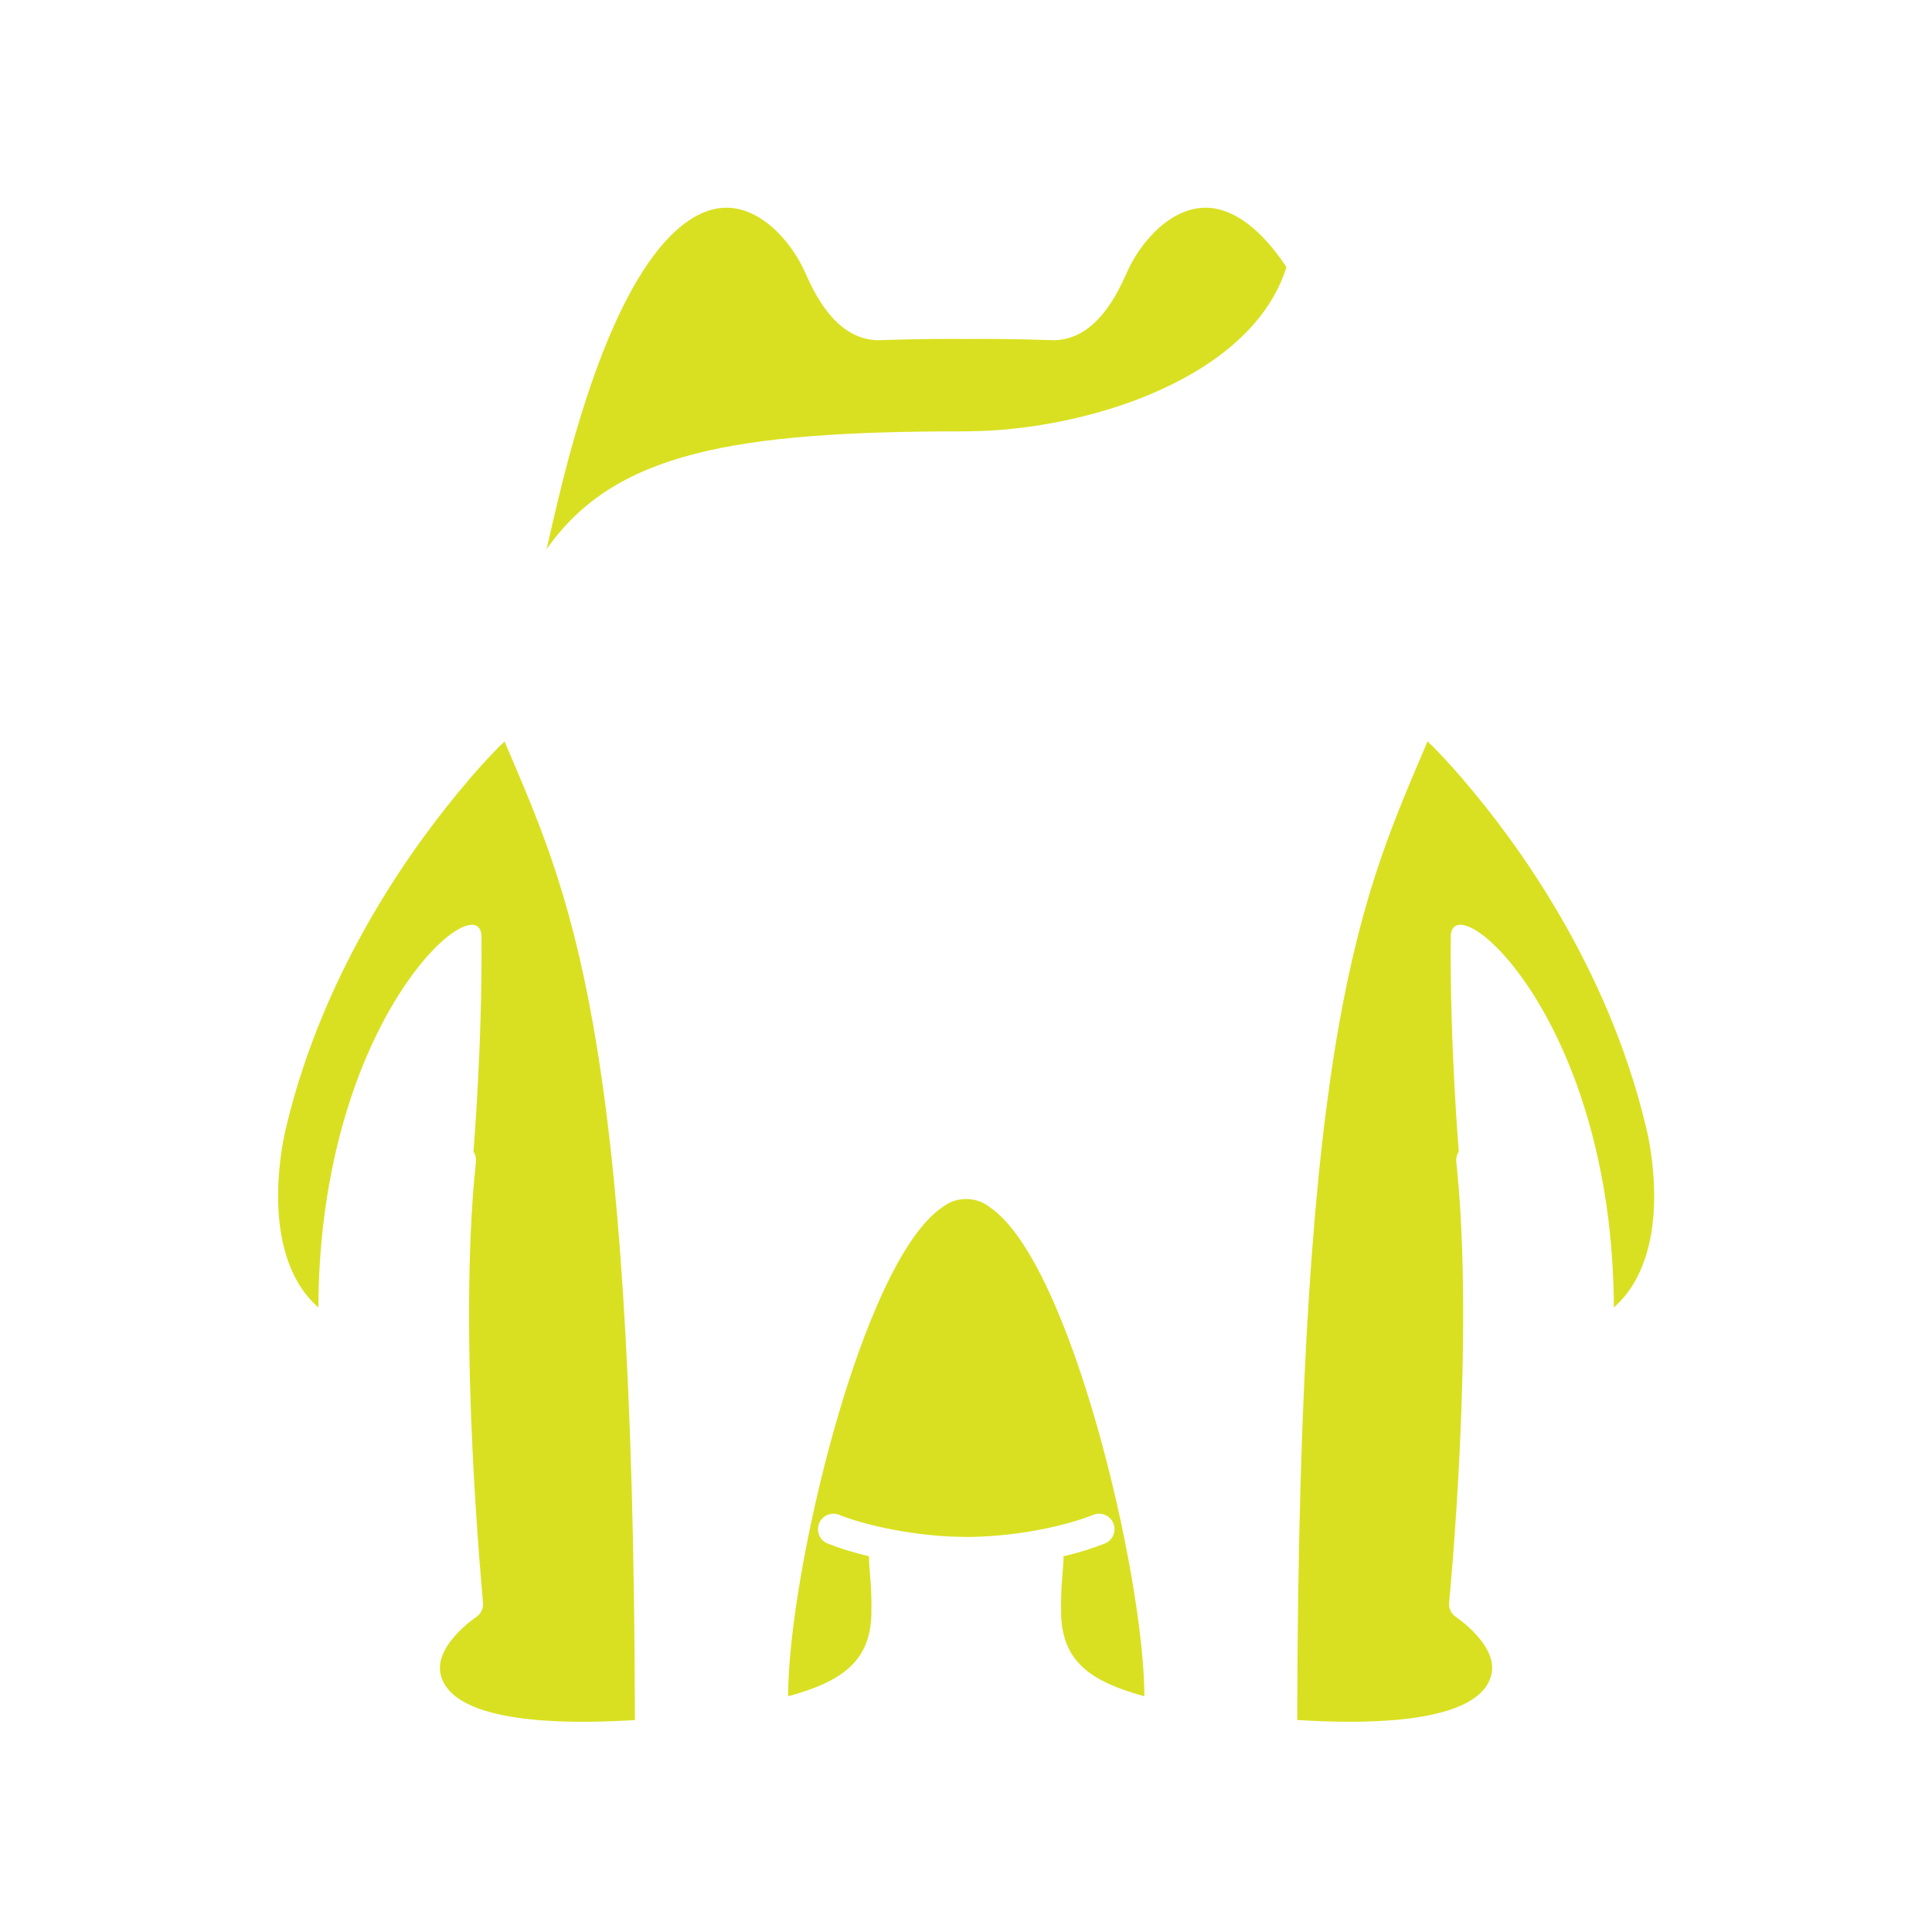
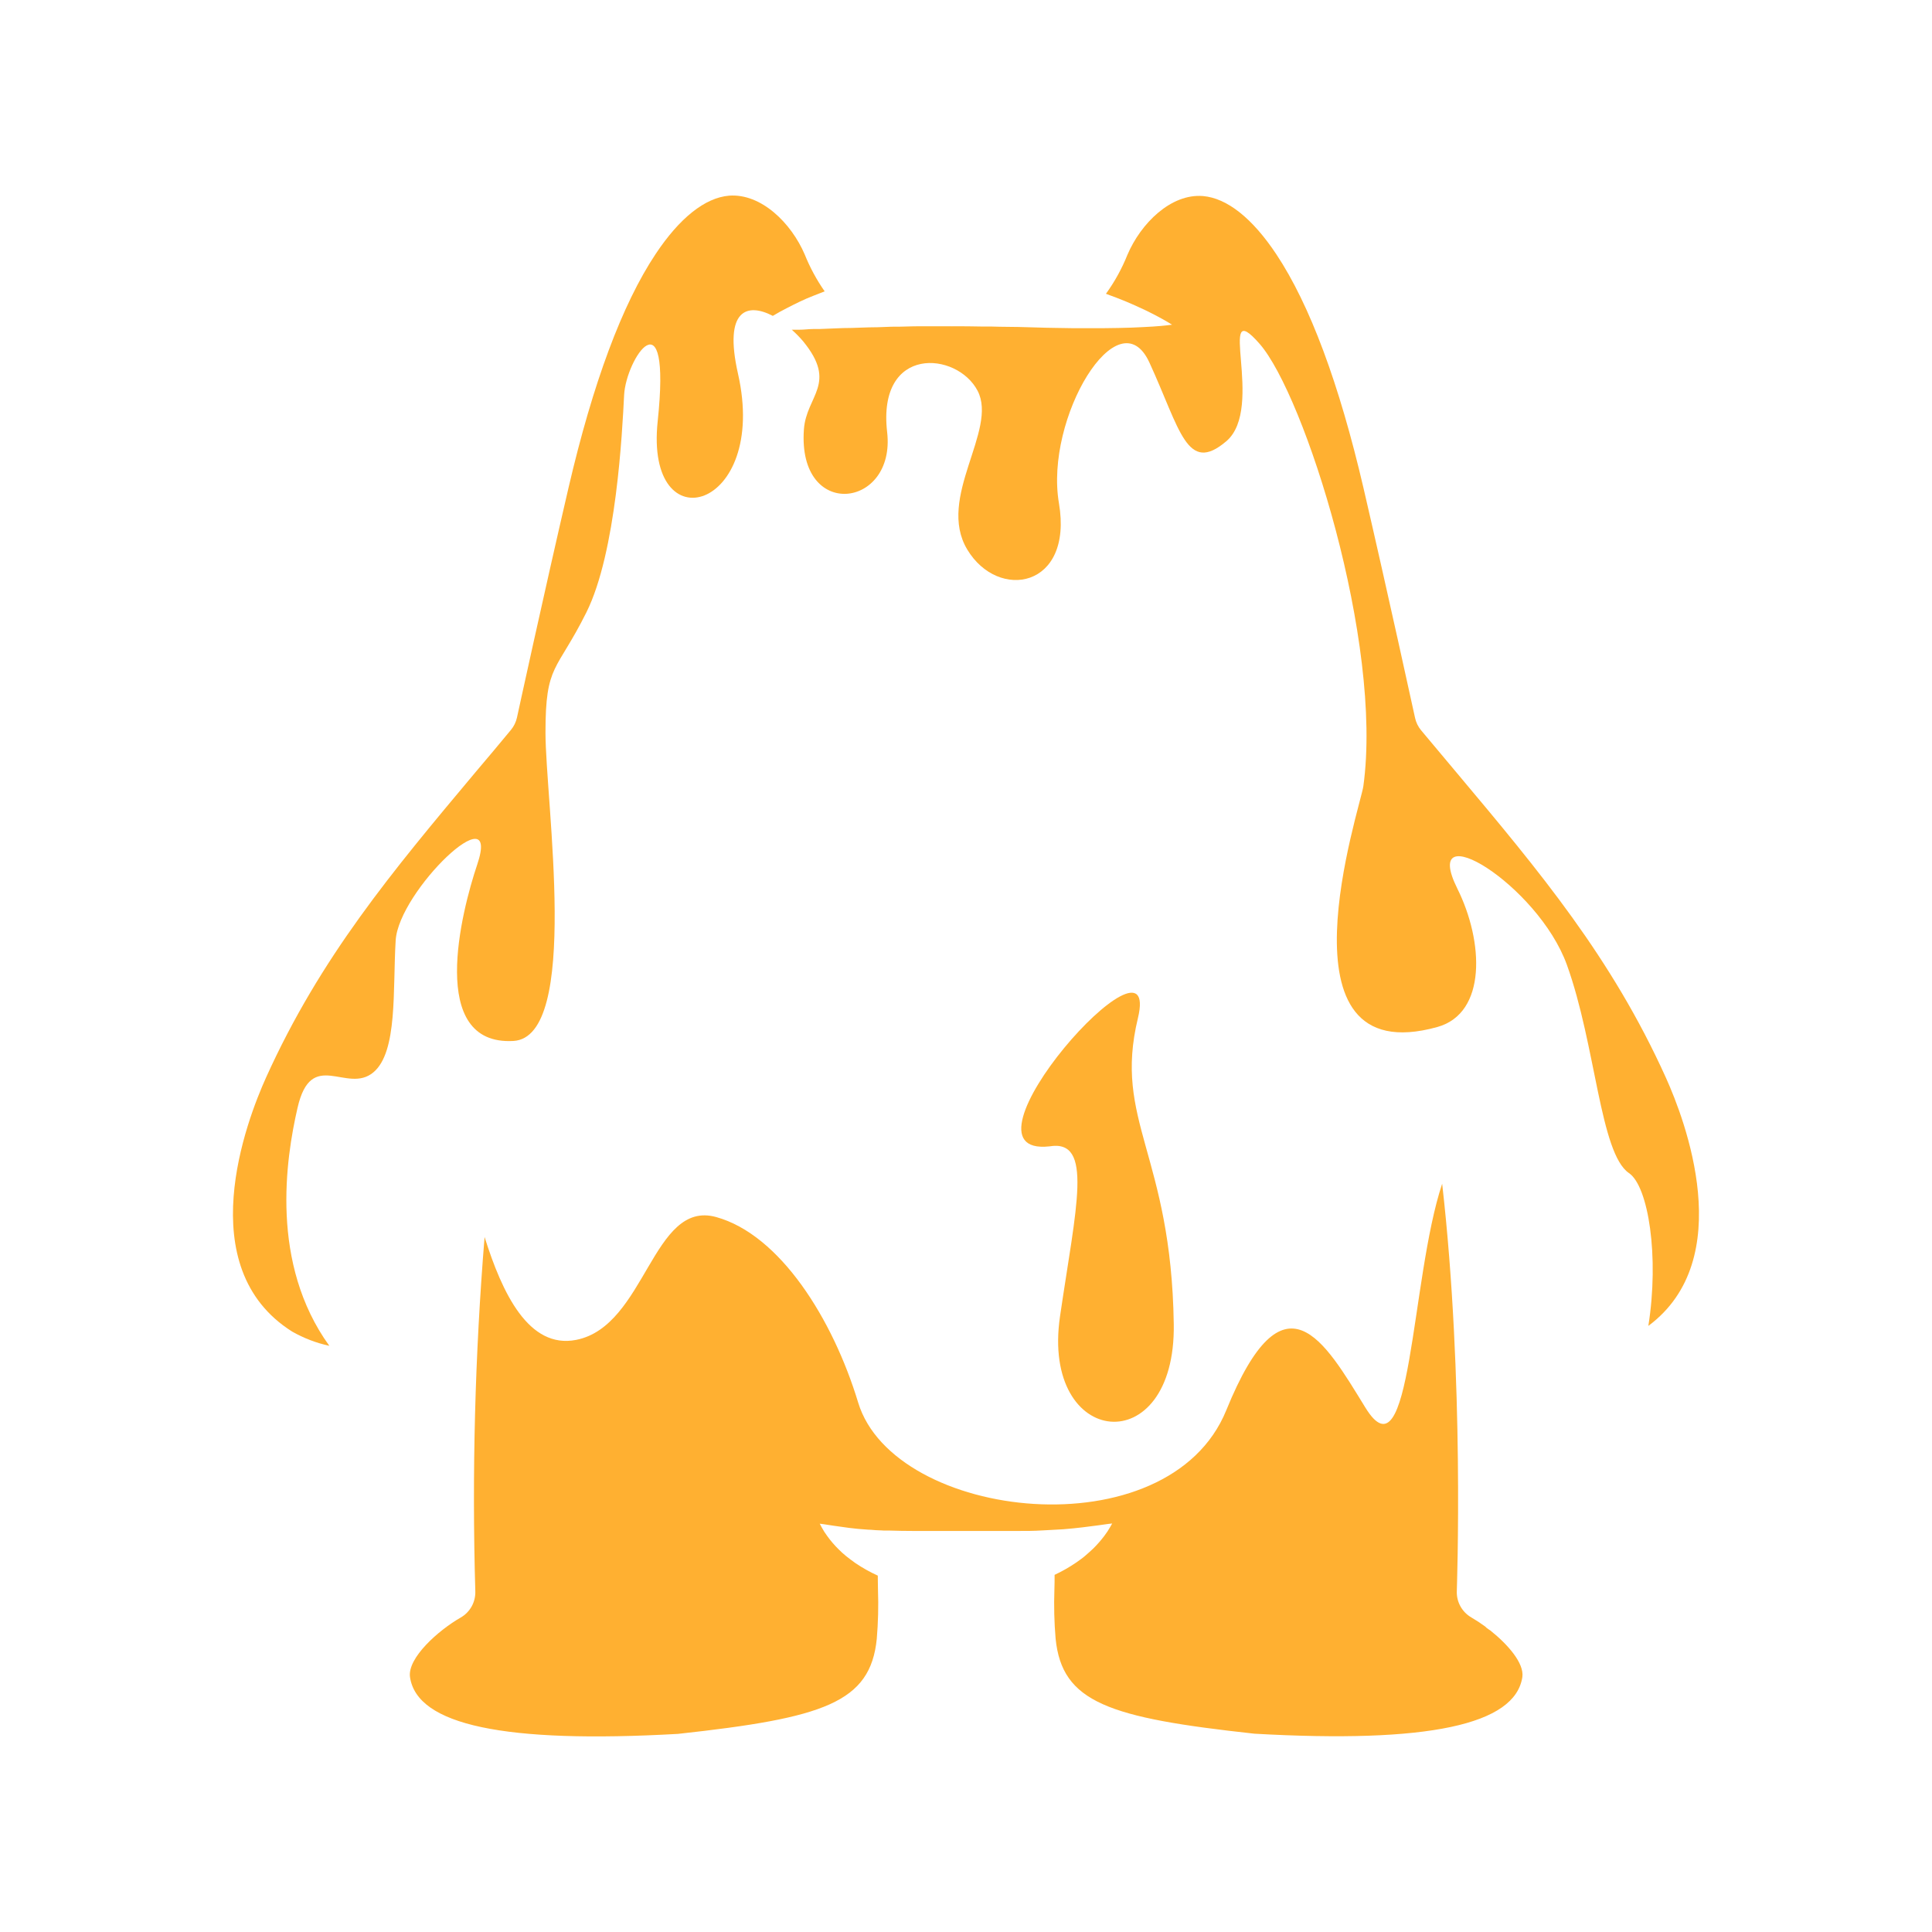
<svg xmlns="http://www.w3.org/2000/svg" id="图层_1" data-name="图层 1" viewBox="0 0 500 500">
  <defs>
-     <style>.cls-1{fill:#d9e021;}</style>
+     <style>.cls-1{fill:#ffb031;}</style>
  </defs>
-   <path class="cls-1" d="M256.21,312.46a9.91,9.91,0,0,0-12.25-.08c-20.93,14-40,95-40,126.62,14.39-3.93,21.09-9.31,21.54-20.87a90.37,90.37,0,0,0-.36-10.92c-.13-1.55-.24-3-.25-4.45a77,77,0,0,1-10.7-3.3,4,4,0,1,1,3-7.42c5.85,2.34,16.59,5,28.8,5.62l.49,0c1.13.05,2.27.09,3.42.1h.33c1.15,0,2.29,0,3.42-.1l.5,0c12.2-.57,22.94-3.28,28.79-5.62a4,4,0,1,1,3,7.42,77,77,0,0,1-10.7,3.3c0,1.48-.12,2.9-.25,4.45a90.37,90.37,0,0,0-.36,10.92c.45,11.56,7.15,16.94,21.54,20.87C296.11,407.79,277.1,326.68,256.21,312.46Z" />
-   <path class="cls-1" d="M130.29,192.17a3.05,3.05,0,0,1-.75.69c-1.3,1.3-4.3,4.39-8.28,9a.13.13,0,0,1,0,.06c-13.18,15.33-37.19,47.7-47.21,89.82C74,292,67.75,316,77.16,332a26.39,26.39,0,0,0,5.23,6.38c.34-75.14,41.84-109.9,42.22-96.06h0c.25,27.86-2.08,55.71-2.08,55.71v0a4,4,0,0,1,.65,2.6C118.28,346.13,125,414.08,125,414.76a4,4,0,0,1-1.81,3.76c-.1.07-10.71,7.21-9.19,14.63,2,9.76,19.7,13.89,50.31,12-.32-180.22-17-213.86-33.75-253.31Z" />
-   <path class="cls-1" d="M313.24,53.81c-9.51-.85-17.95,8.27-21.78,17.08-4.92,11.31-11,16.92-18.56,17.16h-.23c-.12,0-11.53-.44-22.63-.33-11.2-.11-22.59.32-22.71.33h-.23c-7.57-.24-13.64-5.85-18.56-17.16-3.83-8.81-12.27-17.92-21.78-17.08-9.29.82-27.15,11.79-42.45,76.05-.95,4-1.91,8.1-2.85,12.26,17.53-25,48.27-30.49,108.19-30.49,31.31,0,74.35-13.69,83.28-42.52C325.11,57.36,318,54.23,313.24,53.81Z" />
-   <path class="cls-1" d="M426,291.75c-10-42.12-34-74.49-47.21-89.82a.13.13,0,0,1,0-.06c-4-4.62-7-7.71-8.28-9a3.05,3.05,0,0,1-.75-.69l-.29-.36c-16.72,39.45-33.43,73.09-33.75,253.31,30.61,1.92,48.3-2.21,50.31-12,1.52-7.42-9.09-14.56-9.19-14.63a4,4,0,0,1-1.81-3.76c.06-.68,6.74-68.63,1.85-114.12a4,4,0,0,1,.65-2.6v0s-2.33-27.85-2.08-55.71h0c.38-13.84,41.88,20.92,42.22,96.06a26.39,26.39,0,0,0,5.23-6.38C432.32,316,426.08,292,426,291.75Z" />
+   <path class="cls-1" d="M271.59,296.68c11.48-1.92,6.88,15.67,2.74,44-5,34.19,30,37.76,29.44,2-.65-44-15.7-52.55-9.28-79.17S244.81,299.62,271.59,296.68Z" />
+   <path class="cls-1" d="M123.51,223.73c-4.08,12.1-13,46.93,9.36,45.67,17.41-1,8.3-61.95,8.3-79.82s2.82-15.52,10.58-31.08,9.29-46.81,9.77-56.25,12.26-27.08,8.69,6.77C166.82,141.14,199,132.14,191,96.75c-3.81-16.8,2.47-18.42,9-15,1.12-.67,2.4-1.4,3.85-2.12,1.95-1,4.15-2.12,6.64-3.08.94-.39,1.92-.76,2.93-1.15a47.87,47.87,0,0,1-5.15-9.52C204.79,57.74,197,50,188.66,50.64c-6.22.54-12.79,5.77-19,15.12-8.65,13-16.22,33.38-22.52,60.44-6.36,27.38-13.28,59.19-13.35,59.51a7.51,7.51,0,0,1-1.56,3.19c-3.12,3.78-6.2,7.44-9.22,11-21.52,25.67-40.1,47.85-54.14,78.93-5.08,11.23-19.59,49.17,6.73,65.78a34.24,34.24,0,0,0,9.63,3.69C69.85,327,73.94,300,77,286.72c3.57-15.65,12.78-3.48,19.62-9.19,6.34-5.27,5-21.4,5.78-34.16S129.84,205,123.51,223.73Z" />
+   <path class="cls-1" d="M426.59,343.14c23.27-17.29,9.46-53.36,4.53-64.26C417.08,247.8,398.5,225.62,377,200c-3-3.61-6.1-7.27-9.22-11a7.51,7.51,0,0,1-1.56-3.19c-.07-.32-7-32.13-13.35-59.51-6.3-27.06-13.87-47.39-22.52-60.44-6.2-9.35-12.77-14.58-19-15.12-8.32-.7-16.13,7.1-19.57,15.2a47.23,47.23,0,0,1-5.56,10.09l1,.38c2.5.9,4.75,1.84,6.73,2.73s3.68,1.7,5.06,2.44c2.77,1.45,4.31,2.45,4.31,2.45s-1.81.28-4.93.48c-1.56.1-3.45.19-5.58.28s-4.5.1-7.1.14l-8.29,0c-2.92-.07-6-.06-9.12-.18s-6.36-.16-9.62-.19l-2.45-.06-2.46,0c-1.64,0-3.29-.08-4.94-.06s-3.28,0-4.92,0l-4.89,0c-1.62,0-3.22,0-4.82.07s-3.17,0-4.71.09-3.08.1-4.59.12-3,.13-4.42.15c-2.89,0-5.62.2-8.19.27-1.28,0-2.51,0-3.69.11s-2.29.08-3.35.09h-.33a29,29,0,0,1,2.94,3c9,11,.82,14,.19,22.79-1.7,23.71,23.84,20.51,21.54.68C227,89.25,247.67,90.93,253,101.13s-10.71,27.69-2.68,41.08,27.48,10,23.73-12,15.43-53.75,23.41-36.4,9.69,29.06,19.9,20.39S314.41,75.73,326,89s32,77.25,26.83,114.49c-.71,5.21-23.87,74.26,19.15,62.3,12.84-3.57,12-22.14,5.17-35.84-9.81-19.74,20.87-1,28.36,19.75s8.57,48.79,16.06,53.89C426.61,307,429.44,325.22,426.59,343.14Z" />
+   <path class="cls-1" d="M385.74,422l-.49-.33a4.33,4.33,0,0,1-.9-.74,40.09,40.09,0,0,0-3.54-2.32,7.54,7.54,0,0,1-3.79-6.81c0-.62,2-54.84-3.79-105.45-8.22,24.64-7.89,77.41-19.87,57.94-10.66-17.33-21.05-36.06-36,.68s-86,28.58-95.27-2c-6.56-21.65-20.24-43.43-36.75-48s-18.19,28.24-36.23,31.79c-12.28,2.41-19.14-12.08-23.7-26.62a830.91,830.91,0,0,0-2.4,91.67,7.54,7.54,0,0,1-3.8,6.82c-5.7,3.26-13.82,10.43-13.1,15.41,1.82,12.42,24.49,17.22,69.34,14.69,37.75-4.12,49.8-8.07,51.46-24.61a106,106,0,0,0,.31-12.7c0-1.26-.06-2.46-.05-3.65a39.58,39.58,0,0,1-5.76-3.22c-.86-.6-1.66-1.22-2.41-1.81s-1.4-1.22-2-1.81a27.07,27.07,0,0,1-2.86-3.33,18.77,18.77,0,0,1-1.52-2.38c-.32-.58-.47-.89-.47-.89l1,.13c.64.08,1.54.26,2.68.41s2.47.35,3.95.55,3.14.34,4.9.46c.89,0,1.77.15,2.72.16.47,0,.93.05,1.41.07l1.45,0c2,.06,4,.1,6.15.1h20.45c2.27,0,4.48,0,6.6,0s4.18,0,6.13-.13,3.83-.18,5.6-.31l2.55-.23c.82-.08,1.6-.19,2.37-.26l4-.51c1.13-.13,2.08-.32,2.72-.38s1-.11,1-.11-.16.31-.49.87a20,20,0,0,1-1.54,2.33,29.79,29.79,0,0,1-2.89,3.3c-.6.6-1.29,1.16-2,1.8s-1.54,1.19-2.4,1.81a40.22,40.22,0,0,1-5.58,3.18c0,1.24,0,2.49-.05,3.8a106,106,0,0,0,.31,12.7c1.66,16.54,13.71,20.49,51.46,24.61,44.84,2.54,67.52-2.27,69.34-14.7C394.45,430.41,390.26,425.62,385.74,422Z" />
</svg>
